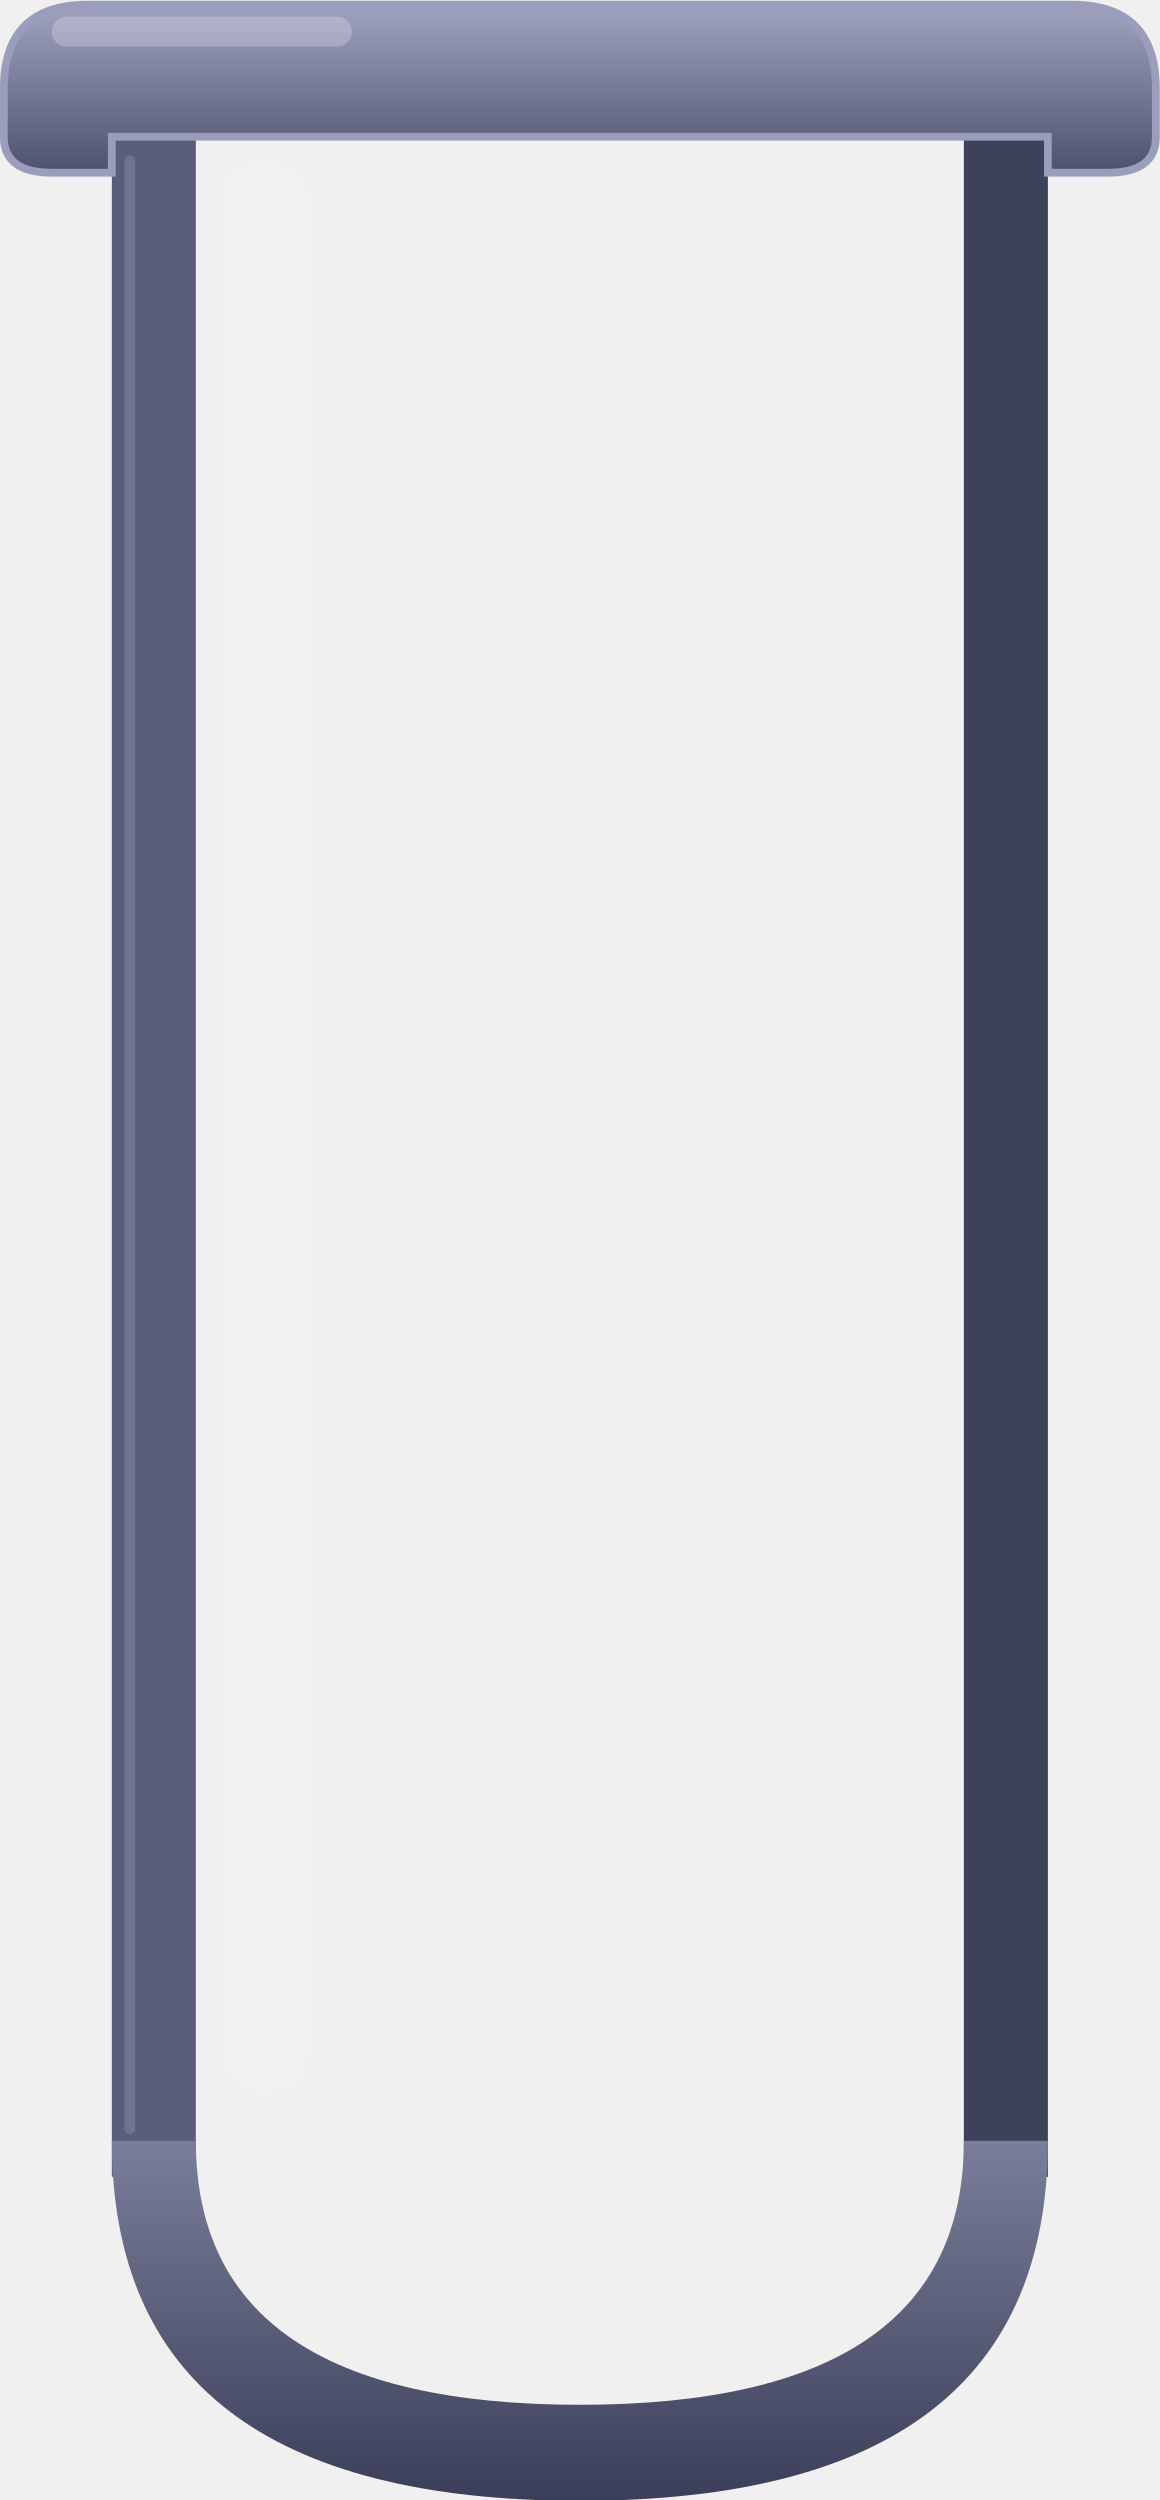
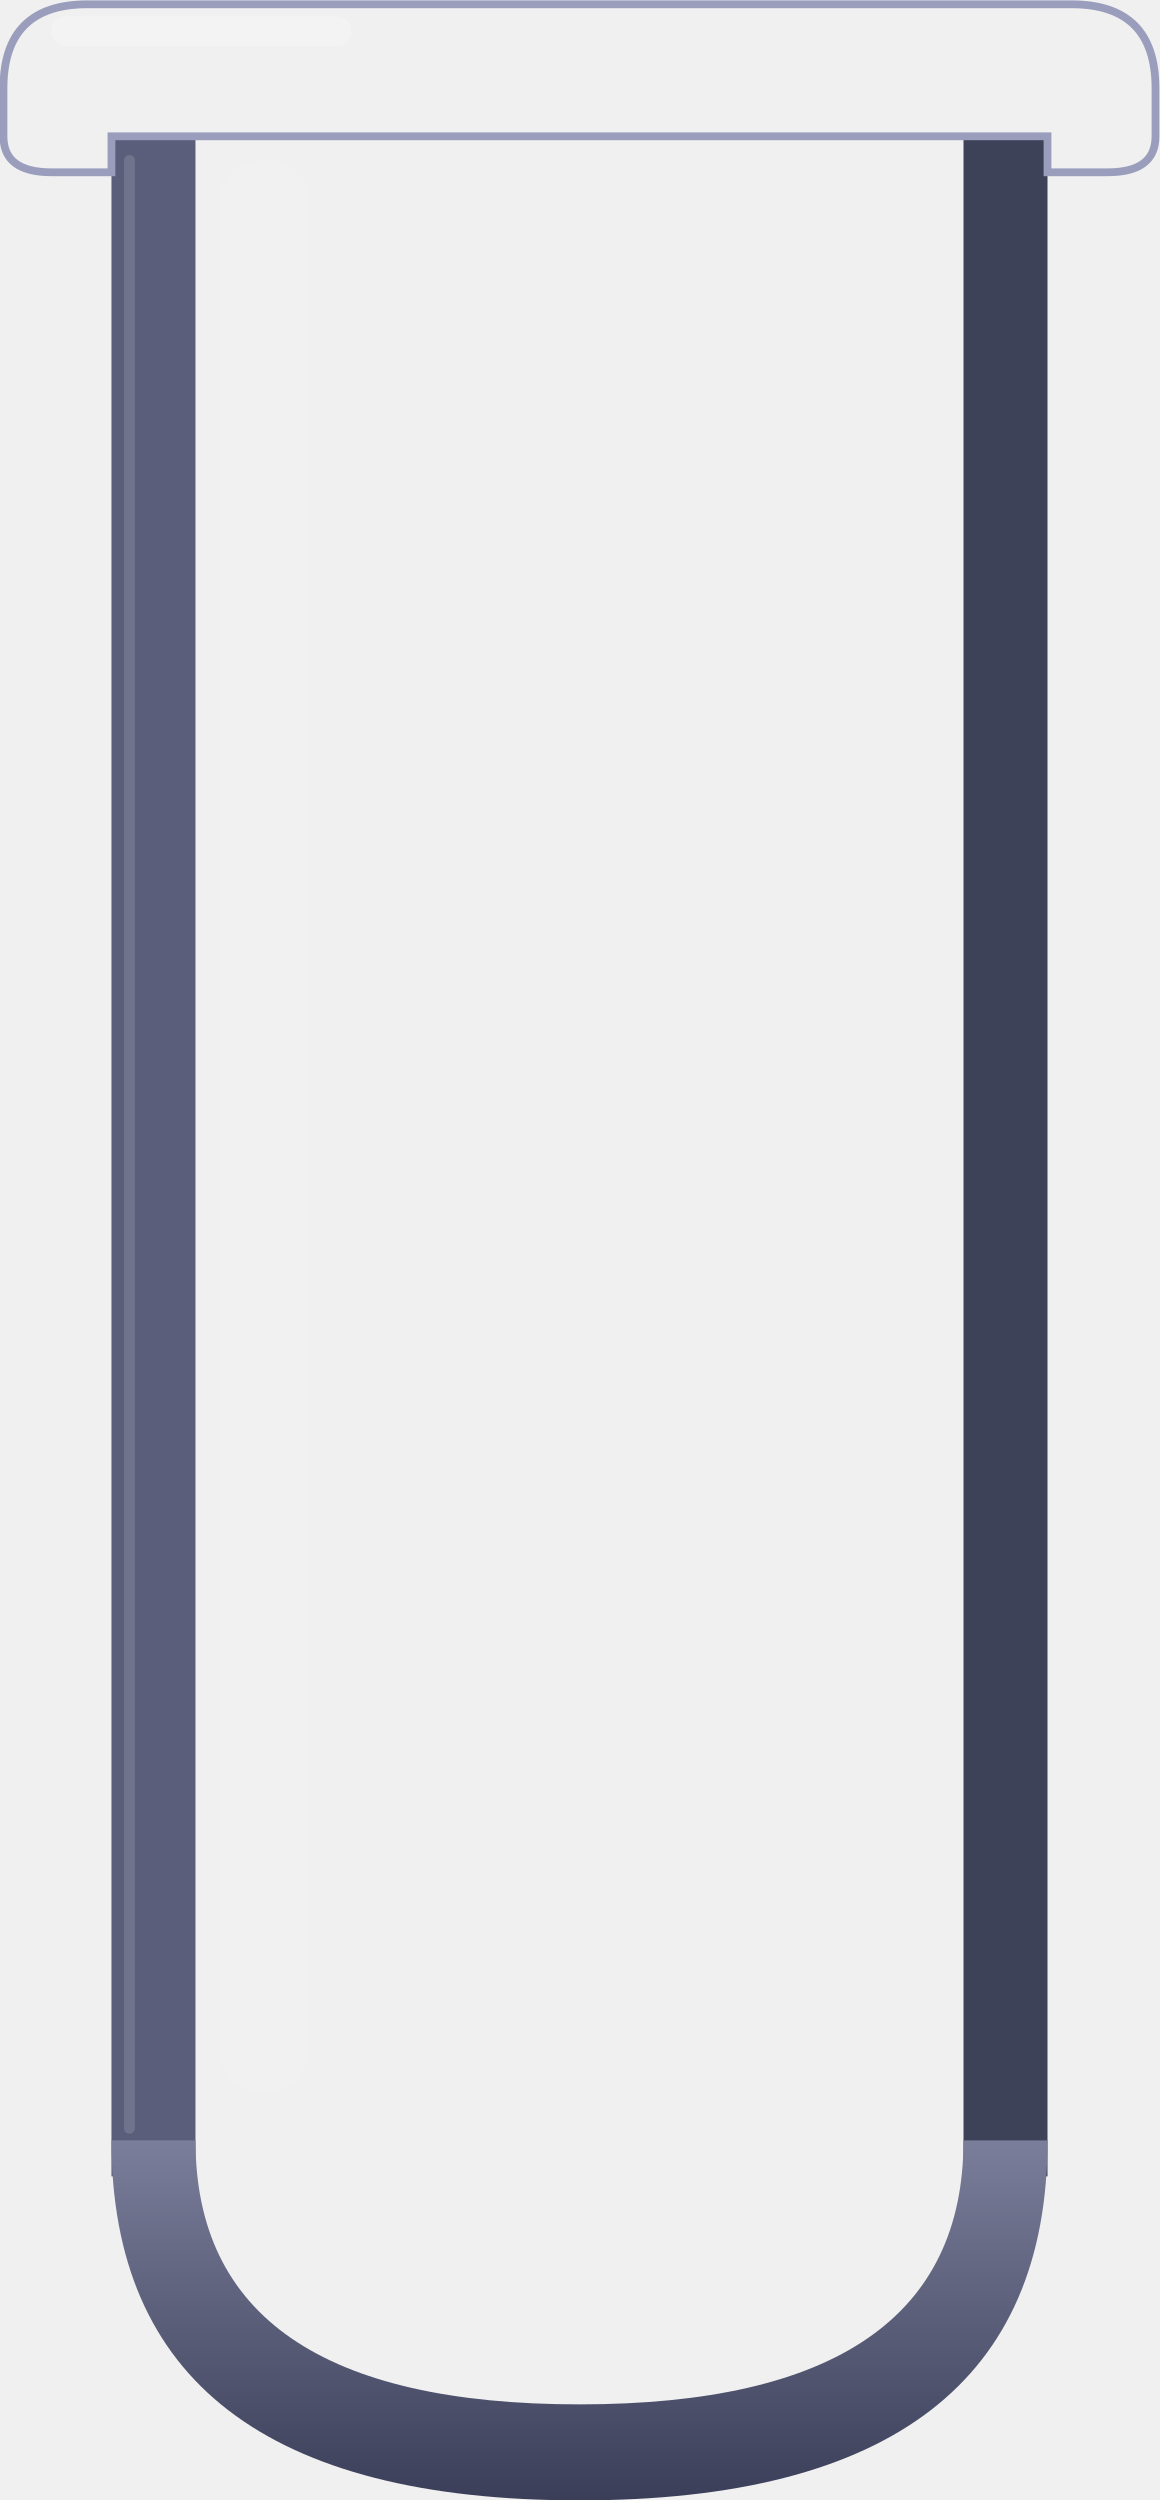
- <svg xmlns="http://www.w3.org/2000/svg" xml:space="preserve" width="84.427mm" height="181.978mm" version="1.1" style="shape-rendering:geometricPrecision; text-rendering:geometricPrecision; image-rendering:optimizeQuality; fill-rule:evenodd; clip-rule:evenodd" viewBox="0 0 8442.66 18197.8">
+ <svg xmlns="http://www.w3.org/2000/svg" xml:space="preserve" width="84.427mm" height="181.978mm" version="1.1" style="shape-rendering:geometricPrecision; text-rendering:geometricPrecision; image-rendering:optimizeQuality; fill-rule:evenodd; clip-rule:evenodd" viewBox="0 0 8442.66 18197.78">
  <defs>
    <style type="text/css">
   
    .str1 {stroke:white;stroke-width:78.62;stroke-linecap:round;stroke-miterlimit:22.926;stroke-opacity:0.129}
    .str0 {stroke:#9A9EBC;stroke-width:56.78;stroke-miterlimit:22.926}
+     .fil3 {fill:none;fill-rule:nonzero}
    .fil6 {fill:none;fill-rule:nonzero}
-     .fil7 {fill:none;fill-rule:nonzero}
    .fil1 {fill:#3E4258;fill-rule:nonzero}
    .fil0 {fill:#5A5E7A;fill-rule:nonzero}
-     .fil8 {fill:white;fill-rule:nonzero;fill-opacity:0.031}
+     .fil7 {fill:white;fill-rule:nonzero;fill-opacity:0.031}
    .fil5 {fill:white;fill-rule:nonzero;fill-opacity:0.059}
    .fil4 {fill:white;fill-rule:nonzero;fill-opacity:0.22}
    .fil2 {fill:url(#id0);fill-rule:nonzero}
-     .fil3 {fill:url(#id1);fill-rule:nonzero}
   
  </style>
-     <linearGradient id="id0" gradientUnits="userSpaceOnUse" x1="814.04" y1="15583.02" x2="814.04" y2="18203.6">
+     <linearGradient id="id0" gradientUnits="userSpaceOnUse" x1="811.34" y1="15579.94" x2="811.34" y2="18199.94">
      <stop offset="0" style="stop-opacity:1; stop-color:#7A7E9A" />
      <stop offset="1" style="stop-opacity:1; stop-color:#3A3E58" />
    </linearGradient>
-     <linearGradient id="id1" gradientUnits="userSpaceOnUse" x1="27.86" y1="34.19" x2="27.86" y2="1257.13">
-       <stop offset="0" style="stop-opacity:1; stop-color:#A0A4C0" />
-       <stop offset="0.6" style="stop-opacity:1; stop-color:#6E728E" />
-       <stop offset="1" style="stop-opacity:1; stop-color:#4E5270" />
-     </linearGradient>
  </defs>
  <g id="Katman_x0020_1">
-     <rect class="fil0" x="814.03" y="995.08" width="611.47" height="14850" />
-     <rect class="fil1" x="7016.09" y="995.08" width="611.47" height="14850" />
-     <path class="fil2" d="M814.04 15583.02c0,1747.06 1135.58,2620.58 3406.76,2620.58 2271.18,0 3406.76,-873.52 3406.76,-2620.58l-611.47 0c0,1281.17 -931.76,1921.76 -2795.29,1921.76 -1863.53,0 -2795.29,-640.59 -2795.29,-1921.76l-611.47 0z" />
-     <path class="fil3 str0" d="M639.33 34.19c-407.65,0 -611.47,203.83 -611.47,611.47l0 349.42c0,174.7 116.47,262.05 349.41,262.05l436.77 0 0 -262.05 6813.52 0 0 262.05 436.77 0c232.94,0 349.41,-87.35 349.41,-262.05l0 -349.42c0,-407.64 -203.82,-611.47 -611.47,-611.47l-7162.94 0z" />
-     <path class="fil4" d="M486.46 121.55l1965.44 0c60.3,0.01 109.2,48.91 109.2,109.2l-0.01 -0.01c0.01,60.3 -48.89,109.2 -109.18,109.2l-1965.45 -0.01c-60.28,0.01 -109.18,-48.89 -109.18,-109.18l-0.01 -0.01c0.01,-60.28 48.91,-109.18 109.2,-109.18z" />
-     <path class="fil5" d="M1905.95 1169.78l43.67 0c168.84,0.01 305.75,136.92 305.75,305.75l-0.01 13452.34c0.01,168.81 -136.9,305.72 -305.73,305.72l-43.68 0.01c-168.82,-0.01 -305.73,-136.92 -305.73,-305.75l-0.01 -13452.33c0.01,-168.82 136.92,-305.73 305.75,-305.73z" />
-     <line class="fil6" x1="945.06" y1="1169.78" x2="945.06" y2="15495.66" />
-     <line class="fil7 str1" x1="945.06" y1="1169.78" x2="945.06" y2="15495.66" />
-     <path class="fil8" d="M6710.36 1169.78l0 0c72.34,0.01 131.02,58.69 131.02,131.04l0.01 13801.76c-0.01,72.33 -58.69,131.01 -131.04,131.01l0.01 0.01c-72.36,-0.01 -131.04,-58.69 -131.04,-131.04l0.01 -13801.75c-0.01,-72.34 58.67,-131.02 131.02,-131.02z" />
+     <g id="_2129328396192">
+       <rect class="fil0" x="811.36" y="992.04" width="611.47" height="14849.99" />
+       <rect class="fil1" x="7013.41" y="992.04" width="611.47" height="14849.99" />
+       <path class="fil2" d="M811.37 15579.97c0,1747.06 1135.58,2620.58 3406.76,2620.58 2271.18,0 3406.76,-873.52 3406.76,-2620.58l-611.47 0c0,1281.17 -931.76,1921.76 -2795.29,1921.76 -1863.53,0 -2795.29,-640.59 -2795.29,-1921.76l-611.47 0z" />
+       <path class="fil3 str0" d="M636.66 31.15c-407.65,0 -611.47,203.83 -611.47,611.47l0 349.42c0,174.7 116.47,262.05 349.41,262.05l436.77 0 0 -262.05 6813.52 0 0 262.05 436.77 0c232.94,0 349.41,-87.35 349.41,-262.05l0 -349.42c0,-407.64 -203.82,-611.47 -611.47,-611.47l-7162.94 0z" />
+       <path class="fil4" d="M483.79 118.51l1965.44 0c60.3,0.01 109.2,48.91 109.2,109.2l-0.01 -0.01c0.01,60.3 -48.89,109.2 -109.18,109.2l-1965.45 -0.01c-60.28,0.01 -109.18,-48.89 -109.18,-109.18l-0.01 -0.01c0.01,-60.28 48.91,-109.18 109.2,-109.18l-0.01 -0.01z" />
+       <path class="fil5" d="M1903.28 1166.74l43.67 0c168.84,0.01 305.75,136.92 305.75,305.75l-0.01 13452.33c0.01,168.81 -136.9,305.72 -305.73,305.72l-43.68 0.01c-168.82,-0.01 -305.73,-136.92 -305.73,-305.75l-0.01 -13452.32c0.01,-168.82 136.92,-305.73 305.75,-305.73l-0.01 -0.01z" />
+       <line class="fil3" x1="942.39" y1="1166.74" x2="942.39" y2="15492.61" />
+       <line class="fil6 str1" x1="942.39" y1="1166.74" x2="942.39" y2="15492.61" />
+       <path class="fil7" d="M6707.69 1166.74l0 0c72.34,0.01 131.02,58.69 131.02,131.04l0.01 13801.75c-0.01,72.33 -58.69,131.01 -131.04,131.01l0.01 0.01c-72.36,-0.01 -131.04,-58.69 -131.04,-131.04l0.01 -13801.74c-0.01,-72.34 58.67,-131.02 131.02,-131.02l0.01 -0.01z" />
+     </g>
  </g>
</svg>
